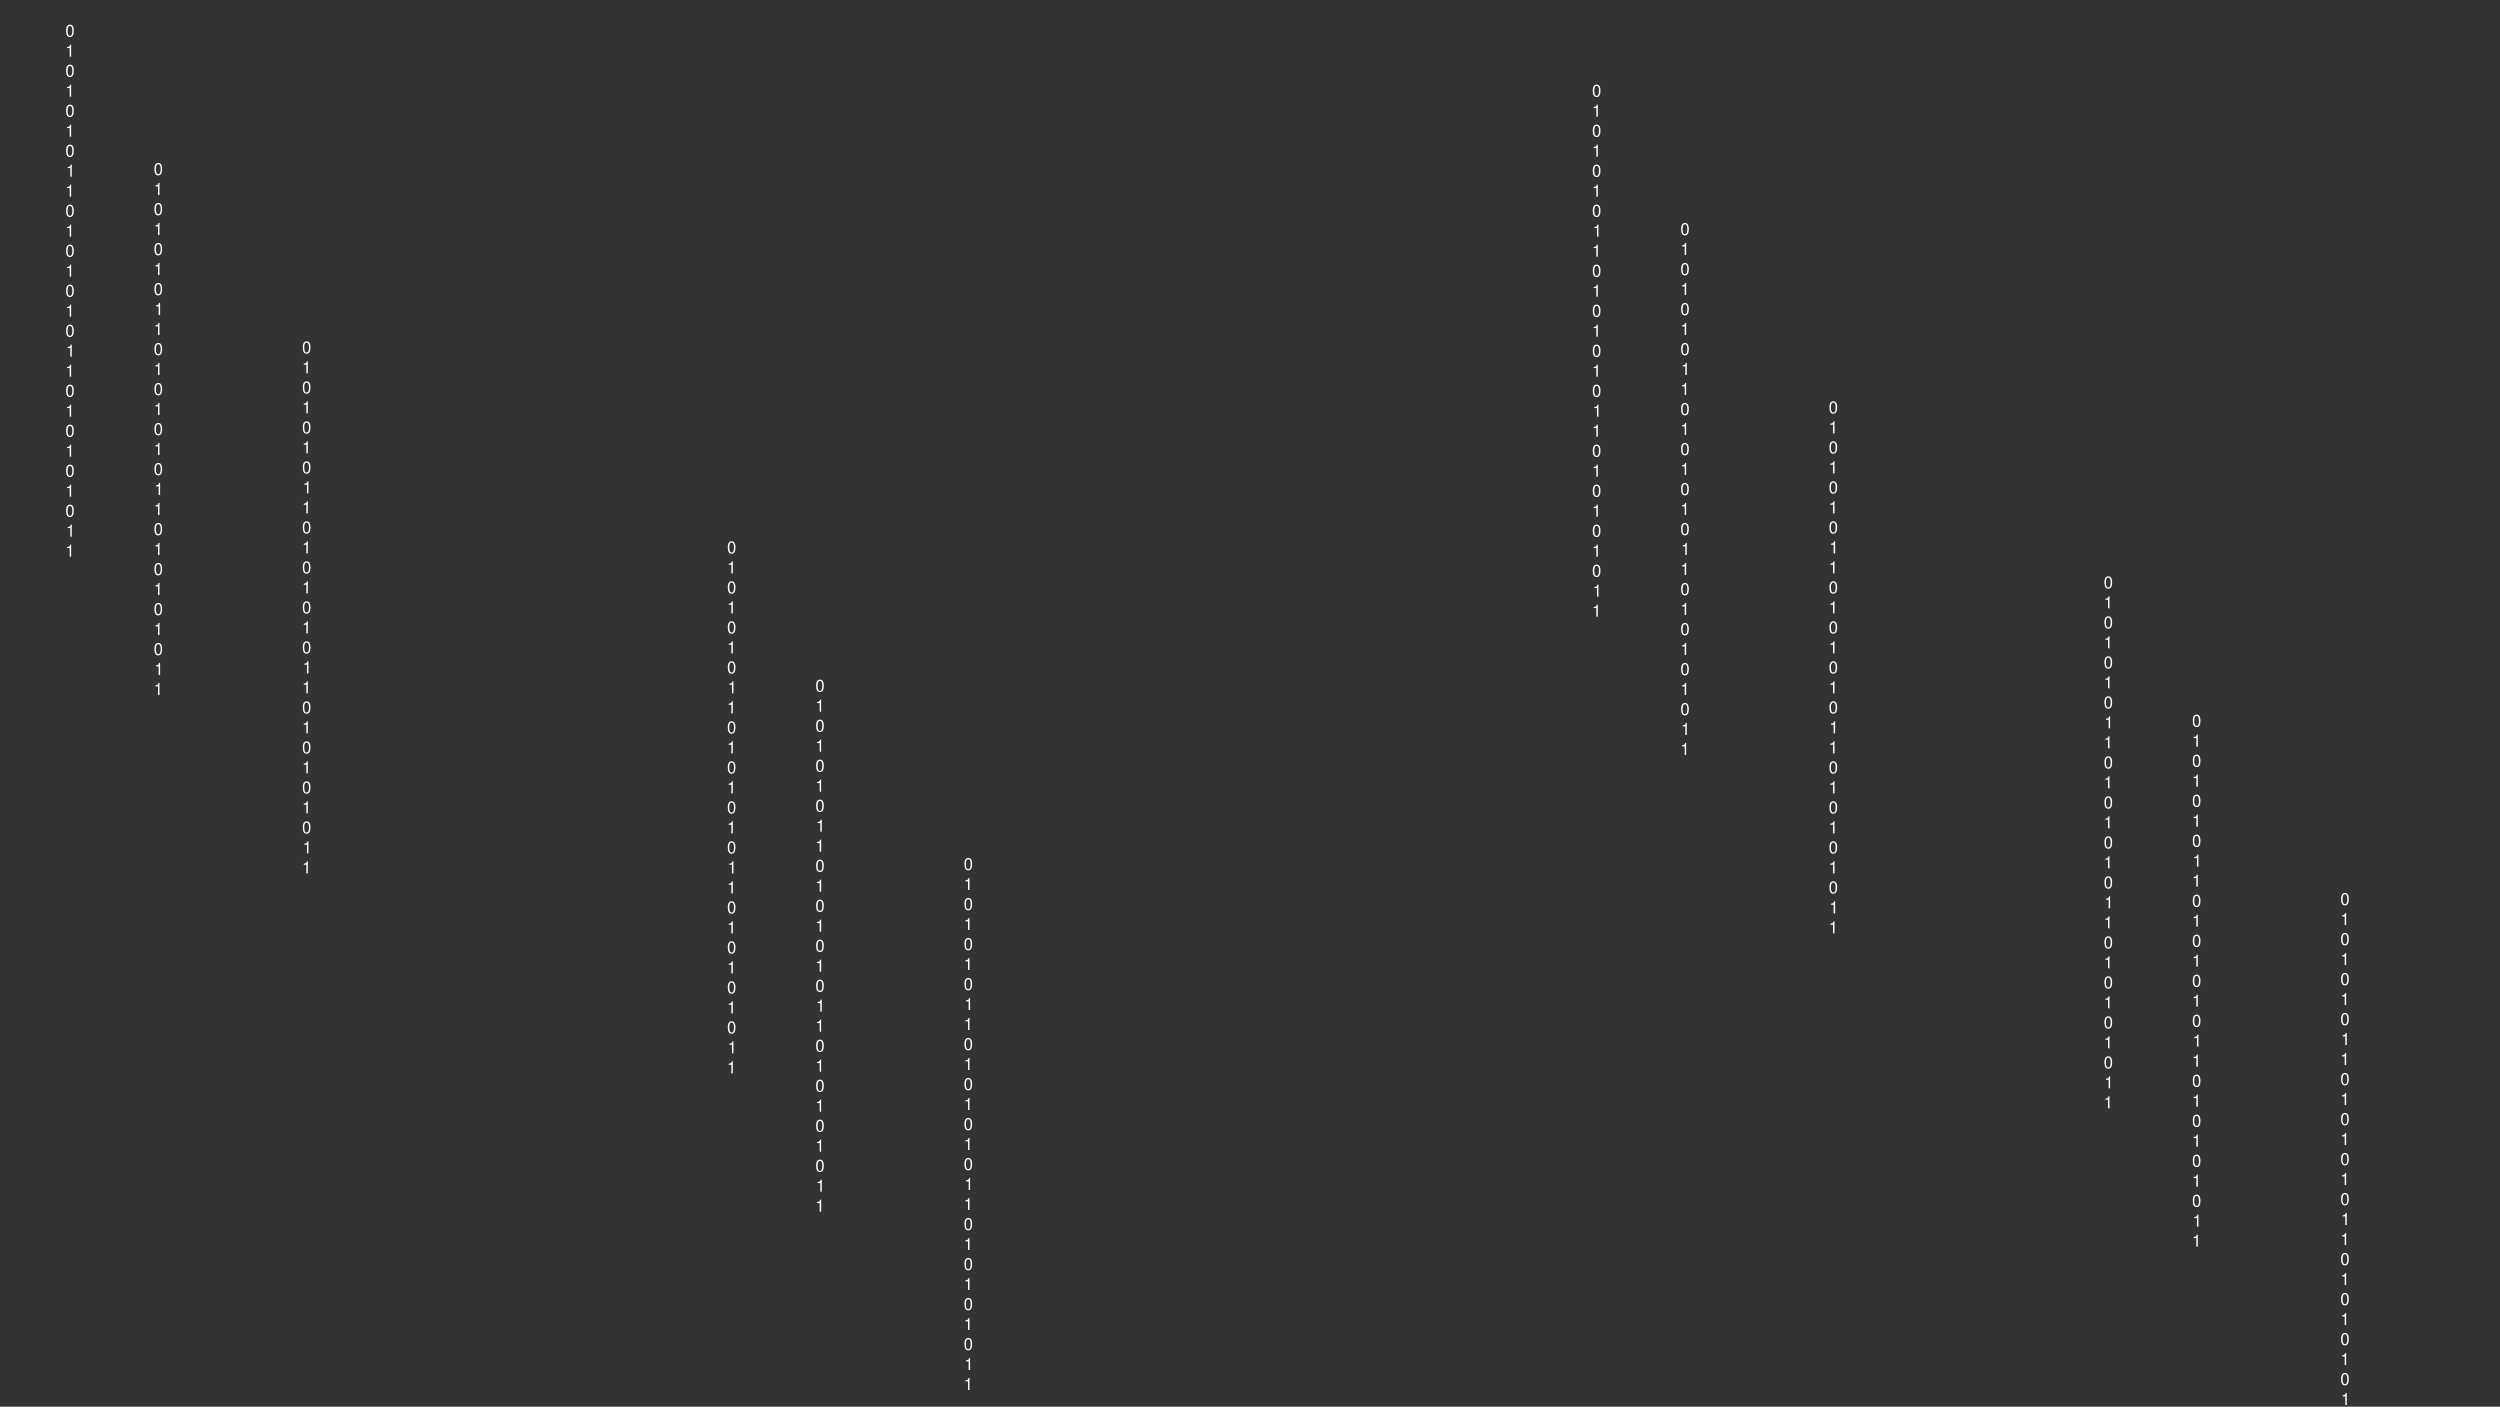
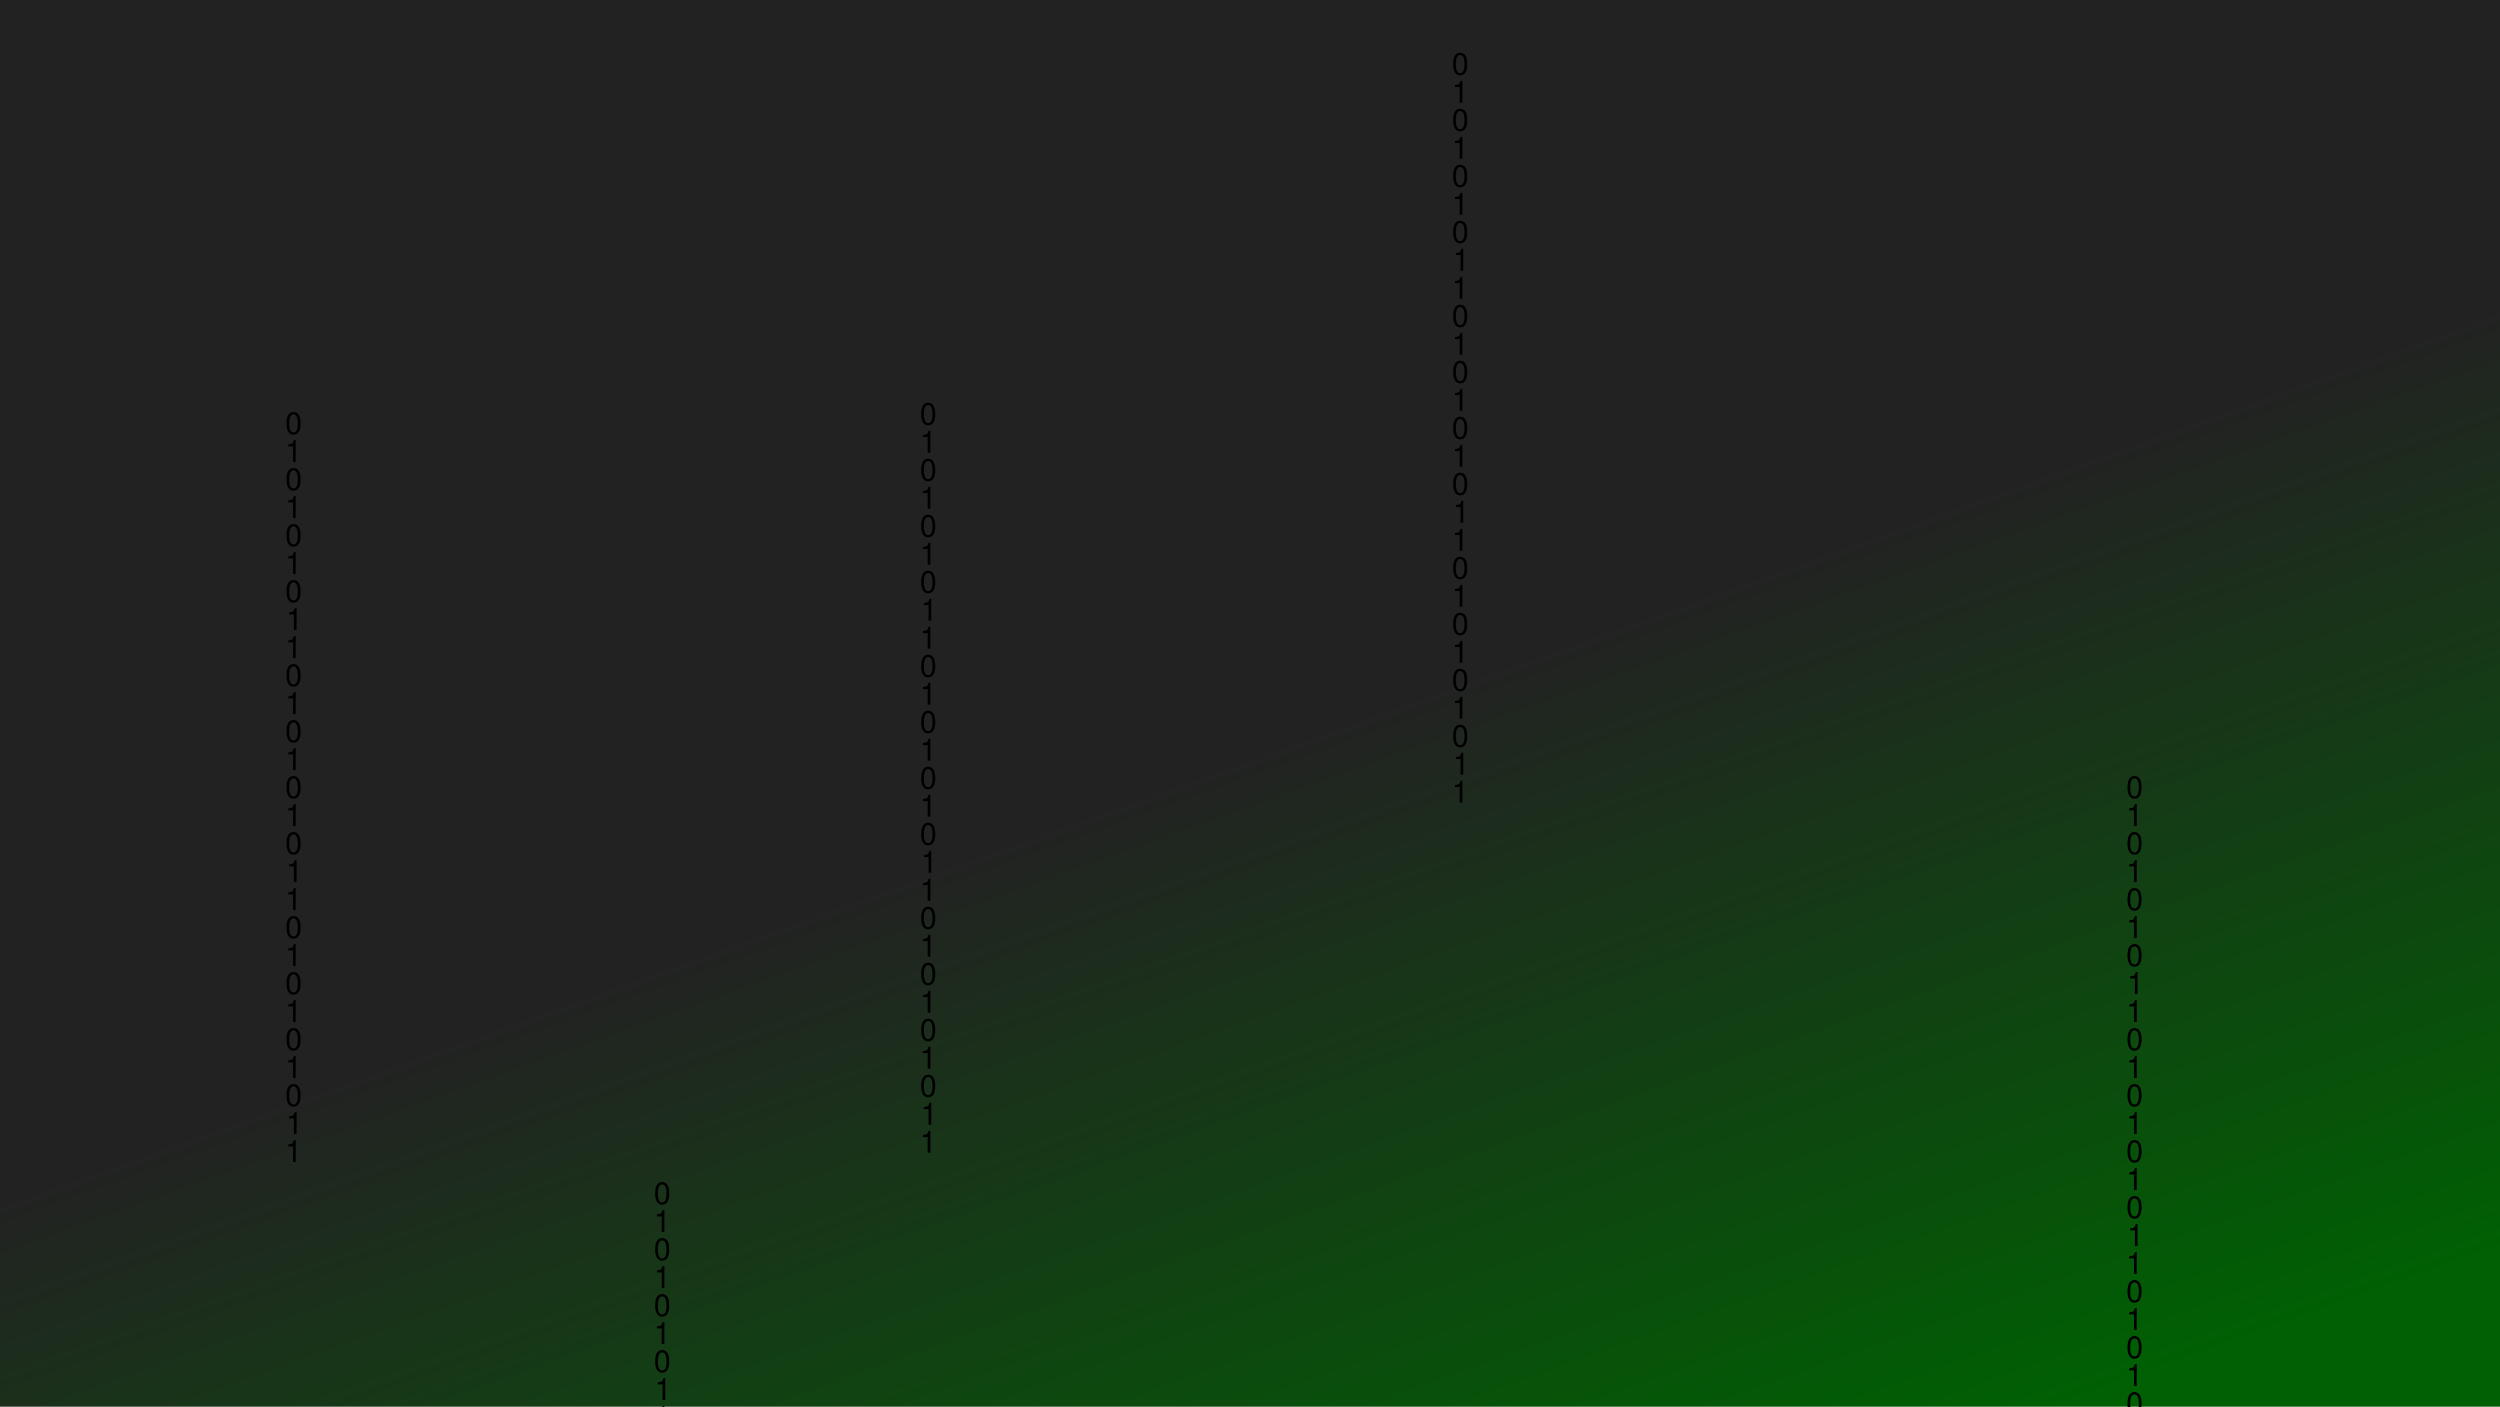
<svg xmlns="http://www.w3.org/2000/svg" width="1500px" height="844px" viewBox="0 0 1500 844" version="1.1">
+   <defs>
+     <linearGradient x1="50%" y1="53.584%" x2="80.896%" y2="101.388%" id="linearGradient-1">
+       <stop stop-color="#222" offset="0%" />
+       <stop stop-color="#006003" offset="100%" />
+     </linearGradient>
+   </defs>
  <g id="Matrix-Background" stroke="none" stroke-width="1" fill="none" fill-rule="evenodd">
-     <rect fill="#333333" x="0" y="0" width="1500" height="844" />
-     <g id="Group-2" transform="translate(37, 12)" fill="#FFFFFF" font-family="Helvetica" font-size="10" font-weight="normal">
-       <style>
-                 #number-line-1 {
-                     animation: number-line-maxtrix-animation 10s linear forwards;
-                 }
-                 #number-line-2 {
-                     animation: number-line-maxtrix-animation 10s linear forwards;
-                 }
-                 #number-line-3 {
-                     animation: number-line-maxtrix-animation 10s linear forwards;
-                 }
-                 @keyframes number-line-maxtrix-animation {
-                     0% {
-                         transform: translateY(1000px);
-                     }
-                     100% {
-                         transform: translateY(-500px);
-                     }
-                 }
-             </style>
-       <text id="number-line-1">
-         <tspan x="2.219" y="10">0</tspan>
-         <tspan x="2.219" y="22">1</tspan>
-         <tspan x="2.219" y="34">0</tspan>
-         <tspan x="2.219" y="46">1</tspan>
-         <tspan x="2.219" y="58">0</tspan>
-         <tspan x="2.219" y="70">1</tspan>
-         <tspan x="2.219" y="82">0</tspan>
-         <tspan x="2.588" y="94">1</tspan>
-         <tspan x="2.219" y="106">1</tspan>
-         <tspan x="2.219" y="118">0</tspan>
-         <tspan x="2.219" y="130">1</tspan>
-         <tspan x="2.219" y="142">0</tspan>
-         <tspan x="2.219" y="154">1</tspan>
-         <tspan x="2.219" y="166">0</tspan>
-         <tspan x="2.219" y="178">1</tspan>
-         <tspan x="2.219" y="190">0</tspan>
-         <tspan x="2.588" y="202">1</tspan>
-         <tspan x="2.219" y="214">1</tspan>
-         <tspan x="2.219" y="226">0</tspan>
-         <tspan x="2.219" y="238">1</tspan>
-         <tspan x="2.219" y="250">0</tspan>
-         <tspan x="2.219" y="262">1</tspan>
-         <tspan x="2.219" y="274">0</tspan>
-         <tspan x="2.219" y="286">1</tspan>
-         <tspan x="2.219" y="298">0</tspan>
-         <tspan x="2.588" y="310">1</tspan>
-         <tspan x="2.219" y="322">1</tspan>
-       </text>
-       <text id="number-line-2">
-         <tspan x="55.219" y="93">0</tspan>
-         <tspan x="55.219" y="105">1</tspan>
-         <tspan x="55.219" y="117">0</tspan>
-         <tspan x="55.219" y="129">1</tspan>
-         <tspan x="55.219" y="141">0</tspan>
-         <tspan x="55.219" y="153">1</tspan>
-         <tspan x="55.219" y="165">0</tspan>
-         <tspan x="55.588" y="177">1</tspan>
-         <tspan x="55.219" y="189">1</tspan>
-         <tspan x="55.219" y="201">0</tspan>
-         <tspan x="55.219" y="213">1</tspan>
-         <tspan x="55.219" y="225">0</tspan>
-         <tspan x="55.219" y="237">1</tspan>
-         <tspan x="55.219" y="249">0</tspan>
-         <tspan x="55.219" y="261">1</tspan>
-         <tspan x="55.219" y="273">0</tspan>
-         <tspan x="55.588" y="285">1</tspan>
-         <tspan x="55.219" y="297">1</tspan>
-         <tspan x="55.219" y="309">0</tspan>
-         <tspan x="55.219" y="321">1</tspan>
-         <tspan x="55.219" y="333">0</tspan>
-         <tspan x="55.219" y="345">1</tspan>
-         <tspan x="55.219" y="357">0</tspan>
-         <tspan x="55.219" y="369">1</tspan>
-         <tspan x="55.219" y="381">0</tspan>
-         <tspan x="55.588" y="393">1</tspan>
-         <tspan x="55.219" y="405">1</tspan>
-       </text>
-       <text id="number-line-3">
-         <tspan x="144.219" y="200">0</tspan>
-         <tspan x="144.219" y="212">1</tspan>
-         <tspan x="144.219" y="224">0</tspan>
-         <tspan x="144.219" y="236">1</tspan>
-         <tspan x="144.219" y="248">0</tspan>
-         <tspan x="144.219" y="260">1</tspan>
-         <tspan x="144.219" y="272">0</tspan>
-         <tspan x="144.588" y="284">1</tspan>
-         <tspan x="144.219" y="296">1</tspan>
-         <tspan x="144.219" y="308">0</tspan>
-         <tspan x="144.219" y="320">1</tspan>
-         <tspan x="144.219" y="332">0</tspan>
-         <tspan x="144.219" y="344">1</tspan>
-         <tspan x="144.219" y="356">0</tspan>
-         <tspan x="144.219" y="368">1</tspan>
-         <tspan x="144.219" y="380">0</tspan>
-         <tspan x="144.588" y="392">1</tspan>
-         <tspan x="144.219" y="404">1</tspan>
-         <tspan x="144.219" y="416">0</tspan>
-         <tspan x="144.219" y="428">1</tspan>
-         <tspan x="144.219" y="440">0</tspan>
-         <tspan x="144.219" y="452">1</tspan>
-         <tspan x="144.219" y="464">0</tspan>
-         <tspan x="144.219" y="476">1</tspan>
-         <tspan x="144.219" y="488">0</tspan>
-         <tspan x="144.588" y="500">1</tspan>
-         <tspan x="144.219" y="512">1</tspan>
-       </text>
-     </g>
-     <g id="Group-3" transform="translate(434, 322)" fill="#FFFFFF" font-family="Helvetica" font-size="10" font-weight="normal">
-       <text id="010101011-010101011-copy-6">
-         <tspan x="2.219" y="10">0</tspan>
-         <tspan x="2.219" y="22">1</tspan>
-         <tspan x="2.219" y="34">0</tspan>
-         <tspan x="2.219" y="46">1</tspan>
-         <tspan x="2.219" y="58">0</tspan>
-         <tspan x="2.219" y="70">1</tspan>
-         <tspan x="2.219" y="82">0</tspan>
-         <tspan x="2.588" y="94">1</tspan>
-         <tspan x="2.219" y="106">1</tspan>
-         <tspan x="2.219" y="118">0</tspan>
-         <tspan x="2.219" y="130">1</tspan>
-         <tspan x="2.219" y="142">0</tspan>
-         <tspan x="2.219" y="154">1</tspan>
-         <tspan x="2.219" y="166">0</tspan>
-         <tspan x="2.219" y="178">1</tspan>
-         <tspan x="2.219" y="190">0</tspan>
-         <tspan x="2.588" y="202">1</tspan>
-         <tspan x="2.219" y="214">1</tspan>
-         <tspan x="2.219" y="226">0</tspan>
-         <tspan x="2.219" y="238">1</tspan>
-         <tspan x="2.219" y="250">0</tspan>
-         <tspan x="2.219" y="262">1</tspan>
-         <tspan x="2.219" y="274">0</tspan>
-         <tspan x="2.219" y="286">1</tspan>
-         <tspan x="2.219" y="298">0</tspan>
-         <tspan x="2.588" y="310">1</tspan>
-         <tspan x="2.219" y="322">1</tspan>
-       </text>
-       <text id="010101011-010101011-copy-5">
-         <tspan x="55.219" y="93">0</tspan>
-         <tspan x="55.219" y="105">1</tspan>
-         <tspan x="55.219" y="117">0</tspan>
-         <tspan x="55.219" y="129">1</tspan>
-         <tspan x="55.219" y="141">0</tspan>
-         <tspan x="55.219" y="153">1</tspan>
-         <tspan x="55.219" y="165">0</tspan>
-         <tspan x="55.588" y="177">1</tspan>
-         <tspan x="55.219" y="189">1</tspan>
-         <tspan x="55.219" y="201">0</tspan>
-         <tspan x="55.219" y="213">1</tspan>
-         <tspan x="55.219" y="225">0</tspan>
-         <tspan x="55.219" y="237">1</tspan>
-         <tspan x="55.219" y="249">0</tspan>
-         <tspan x="55.219" y="261">1</tspan>
-         <tspan x="55.219" y="273">0</tspan>
-         <tspan x="55.588" y="285">1</tspan>
-         <tspan x="55.219" y="297">1</tspan>
-         <tspan x="55.219" y="309">0</tspan>
-         <tspan x="55.219" y="321">1</tspan>
-         <tspan x="55.219" y="333">0</tspan>
-         <tspan x="55.219" y="345">1</tspan>
-         <tspan x="55.219" y="357">0</tspan>
-         <tspan x="55.219" y="369">1</tspan>
-         <tspan x="55.219" y="381">0</tspan>
-         <tspan x="55.588" y="393">1</tspan>
-         <tspan x="55.219" y="405">1</tspan>
-       </text>
-       <text id="010101011-010101011-copy-4">
-         <tspan x="144.219" y="200">0</tspan>
-         <tspan x="144.219" y="212">1</tspan>
-         <tspan x="144.219" y="224">0</tspan>
-         <tspan x="144.219" y="236">1</tspan>
-         <tspan x="144.219" y="248">0</tspan>
-         <tspan x="144.219" y="260">1</tspan>
-         <tspan x="144.219" y="272">0</tspan>
-         <tspan x="144.588" y="284">1</tspan>
-         <tspan x="144.219" y="296">1</tspan>
-         <tspan x="144.219" y="308">0</tspan>
-         <tspan x="144.219" y="320">1</tspan>
-         <tspan x="144.219" y="332">0</tspan>
-         <tspan x="144.219" y="344">1</tspan>
-         <tspan x="144.219" y="356">0</tspan>
-         <tspan x="144.219" y="368">1</tspan>
-         <tspan x="144.219" y="380">0</tspan>
-         <tspan x="144.588" y="392">1</tspan>
-         <tspan x="144.219" y="404">1</tspan>
-         <tspan x="144.219" y="416">0</tspan>
-         <tspan x="144.219" y="428">1</tspan>
-         <tspan x="144.219" y="440">0</tspan>
-         <tspan x="144.219" y="452">1</tspan>
-         <tspan x="144.219" y="464">0</tspan>
-         <tspan x="144.219" y="476">1</tspan>
-         <tspan x="144.219" y="488">0</tspan>
-         <tspan x="144.588" y="500">1</tspan>
-         <tspan x="144.219" y="512">1</tspan>
-       </text>
-     </g>
-     <g id="Group" transform="translate(953, 48)" fill="#FFFFFF" font-family="Helvetica" font-size="10" font-weight="normal">
-       <text id="010101011-010101011-copy-9">
-         <tspan x="2.219" y="10">0</tspan>
-         <tspan x="2.219" y="22">1</tspan>
-         <tspan x="2.219" y="34">0</tspan>
-         <tspan x="2.219" y="46">1</tspan>
-         <tspan x="2.219" y="58">0</tspan>
-         <tspan x="2.219" y="70">1</tspan>
-         <tspan x="2.219" y="82">0</tspan>
-         <tspan x="2.588" y="94">1</tspan>
-         <tspan x="2.219" y="106">1</tspan>
-         <tspan x="2.219" y="118">0</tspan>
-         <tspan x="2.219" y="130">1</tspan>
-         <tspan x="2.219" y="142">0</tspan>
-         <tspan x="2.219" y="154">1</tspan>
-         <tspan x="2.219" y="166">0</tspan>
-         <tspan x="2.219" y="178">1</tspan>
-         <tspan x="2.219" y="190">0</tspan>
-         <tspan x="2.588" y="202">1</tspan>
-         <tspan x="2.219" y="214">1</tspan>
-         <tspan x="2.219" y="226">0</tspan>
-         <tspan x="2.219" y="238">1</tspan>
-         <tspan x="2.219" y="250">0</tspan>
-         <tspan x="2.219" y="262">1</tspan>
-         <tspan x="2.219" y="274">0</tspan>
-         <tspan x="2.219" y="286">1</tspan>
-         <tspan x="2.219" y="298">0</tspan>
-         <tspan x="2.588" y="310">1</tspan>
-         <tspan x="2.219" y="322">1</tspan>
-       </text>
-       <text id="010101011-010101011-copy-8">
-         <tspan x="55.219" y="93">0</tspan>
-         <tspan x="55.219" y="105">1</tspan>
-         <tspan x="55.219" y="117">0</tspan>
-         <tspan x="55.219" y="129">1</tspan>
-         <tspan x="55.219" y="141">0</tspan>
-         <tspan x="55.219" y="153">1</tspan>
-         <tspan x="55.219" y="165">0</tspan>
-         <tspan x="55.588" y="177">1</tspan>
-         <tspan x="55.219" y="189">1</tspan>
-         <tspan x="55.219" y="201">0</tspan>
-         <tspan x="55.219" y="213">1</tspan>
-         <tspan x="55.219" y="225">0</tspan>
-         <tspan x="55.219" y="237">1</tspan>
-         <tspan x="55.219" y="249">0</tspan>
-         <tspan x="55.219" y="261">1</tspan>
-         <tspan x="55.219" y="273">0</tspan>
-         <tspan x="55.588" y="285">1</tspan>
-         <tspan x="55.219" y="297">1</tspan>
-         <tspan x="55.219" y="309">0</tspan>
-         <tspan x="55.219" y="321">1</tspan>
-         <tspan x="55.219" y="333">0</tspan>
-         <tspan x="55.219" y="345">1</tspan>
-         <tspan x="55.219" y="357">0</tspan>
-         <tspan x="55.219" y="369">1</tspan>
-         <tspan x="55.219" y="381">0</tspan>
-         <tspan x="55.588" y="393">1</tspan>
-         <tspan x="55.219" y="405">1</tspan>
-       </text>
-       <text id="010101011-010101011-copy-7">
-         <tspan x="144.219" y="200">0</tspan>
-         <tspan x="144.219" y="212">1</tspan>
-         <tspan x="144.219" y="224">0</tspan>
-         <tspan x="144.219" y="236">1</tspan>
-         <tspan x="144.219" y="248">0</tspan>
-         <tspan x="144.219" y="260">1</tspan>
-         <tspan x="144.219" y="272">0</tspan>
-         <tspan x="144.588" y="284">1</tspan>
-         <tspan x="144.219" y="296">1</tspan>
-         <tspan x="144.219" y="308">0</tspan>
-         <tspan x="144.219" y="320">1</tspan>
-         <tspan x="144.219" y="332">0</tspan>
-         <tspan x="144.219" y="344">1</tspan>
-         <tspan x="144.219" y="356">0</tspan>
-         <tspan x="144.219" y="368">1</tspan>
-         <tspan x="144.219" y="380">0</tspan>
-         <tspan x="144.588" y="392">1</tspan>
-         <tspan x="144.219" y="404">1</tspan>
-         <tspan x="144.219" y="416">0</tspan>
-         <tspan x="144.219" y="428">1</tspan>
-         <tspan x="144.219" y="440">0</tspan>
-         <tspan x="144.219" y="452">1</tspan>
-         <tspan x="144.219" y="464">0</tspan>
-         <tspan x="144.219" y="476">1</tspan>
-         <tspan x="144.219" y="488">0</tspan>
-         <tspan x="144.588" y="500">1</tspan>
-         <tspan x="144.219" y="512">1</tspan>
-       </text>
-     </g>
-     <g id="Group-Copy" transform="translate(1260, 343)" fill="#FFFFFF" font-family="Helvetica" font-size="10" font-weight="normal">
-       <text id="010101011-010101011-copy-9">
-         <tspan x="2.219" y="10">0</tspan>
-         <tspan x="2.219" y="22">1</tspan>
-         <tspan x="2.219" y="34">0</tspan>
-         <tspan x="2.219" y="46">1</tspan>
-         <tspan x="2.219" y="58">0</tspan>
-         <tspan x="2.219" y="70">1</tspan>
-         <tspan x="2.219" y="82">0</tspan>
-         <tspan x="2.588" y="94">1</tspan>
-         <tspan x="2.219" y="106">1</tspan>
-         <tspan x="2.219" y="118">0</tspan>
-         <tspan x="2.219" y="130">1</tspan>
-         <tspan x="2.219" y="142">0</tspan>
-         <tspan x="2.219" y="154">1</tspan>
-         <tspan x="2.219" y="166">0</tspan>
-         <tspan x="2.219" y="178">1</tspan>
-         <tspan x="2.219" y="190">0</tspan>
-         <tspan x="2.588" y="202">1</tspan>
-         <tspan x="2.219" y="214">1</tspan>
-         <tspan x="2.219" y="226">0</tspan>
-         <tspan x="2.219" y="238">1</tspan>
-         <tspan x="2.219" y="250">0</tspan>
-         <tspan x="2.219" y="262">1</tspan>
-         <tspan x="2.219" y="274">0</tspan>
-         <tspan x="2.219" y="286">1</tspan>
-         <tspan x="2.219" y="298">0</tspan>
-         <tspan x="2.588" y="310">1</tspan>
-         <tspan x="2.219" y="322">1</tspan>
-       </text>
-       <text id="010101011-010101011-copy-8">
-         <tspan x="55.219" y="93">0</tspan>
-         <tspan x="55.219" y="105">1</tspan>
-         <tspan x="55.219" y="117">0</tspan>
-         <tspan x="55.219" y="129">1</tspan>
-         <tspan x="55.219" y="141">0</tspan>
-         <tspan x="55.219" y="153">1</tspan>
-         <tspan x="55.219" y="165">0</tspan>
-         <tspan x="55.588" y="177">1</tspan>
-         <tspan x="55.219" y="189">1</tspan>
-         <tspan x="55.219" y="201">0</tspan>
-         <tspan x="55.219" y="213">1</tspan>
-         <tspan x="55.219" y="225">0</tspan>
-         <tspan x="55.219" y="237">1</tspan>
-         <tspan x="55.219" y="249">0</tspan>
-         <tspan x="55.219" y="261">1</tspan>
-         <tspan x="55.219" y="273">0</tspan>
-         <tspan x="55.588" y="285">1</tspan>
-         <tspan x="55.219" y="297">1</tspan>
-         <tspan x="55.219" y="309">0</tspan>
-         <tspan x="55.219" y="321">1</tspan>
-         <tspan x="55.219" y="333">0</tspan>
-         <tspan x="55.219" y="345">1</tspan>
-         <tspan x="55.219" y="357">0</tspan>
-         <tspan x="55.219" y="369">1</tspan>
-         <tspan x="55.219" y="381">0</tspan>
-         <tspan x="55.588" y="393">1</tspan>
-         <tspan x="55.219" y="405">1</tspan>
-       </text>
-       <text id="010101011-010101011-copy-7">
-         <tspan x="144.219" y="200">0</tspan>
-         <tspan x="144.219" y="212">1</tspan>
-         <tspan x="144.219" y="224">0</tspan>
-         <tspan x="144.219" y="236">1</tspan>
-         <tspan x="144.219" y="248">0</tspan>
-         <tspan x="144.219" y="260">1</tspan>
-         <tspan x="144.219" y="272">0</tspan>
-         <tspan x="144.588" y="284">1</tspan>
-         <tspan x="144.219" y="296">1</tspan>
-         <tspan x="144.219" y="308">0</tspan>
-         <tspan x="144.219" y="320">1</tspan>
-         <tspan x="144.219" y="332">0</tspan>
-         <tspan x="144.219" y="344">1</tspan>
-         <tspan x="144.219" y="356">0</tspan>
-         <tspan x="144.219" y="368">1</tspan>
-         <tspan x="144.219" y="380">0</tspan>
-         <tspan x="144.588" y="392">1</tspan>
-         <tspan x="144.219" y="404">1</tspan>
-         <tspan x="144.219" y="416">0</tspan>
-         <tspan x="144.219" y="428">1</tspan>
-         <tspan x="144.219" y="440">0</tspan>
-         <tspan x="144.219" y="452">1</tspan>
-         <tspan x="144.219" y="464">0</tspan>
-         <tspan x="144.219" y="476">1</tspan>
-         <tspan x="144.219" y="488">0</tspan>
-         <tspan x="144.588" y="500">1</tspan>
-         <tspan x="144.219" y="512">1</tspan>
-       </text>
-     </g>
+     <style>
+           text {
+             transform: scale(1.4);
+           }
+           tspan {
+             fill: black;
+             font-size: 1.3em;
+           }
+           tspan:nth-child(odd) {
+             animation: number-color-animation-1 1s linear infinite forwards;
+           }
+           tspan:nth-child(even) {
+             animation: number-color-animation-2 1s linear  infinite forwards;
+           }
+           text:nth-child(odd) {
+             animation: number-line-maxtrix-animation 10s linear infinite forwards;
+           }
+           text:nth-child(even) {
+             animation: number-line-maxtrix-animation 5s linear infinite forwards;
+           }
+           @keyframes number-line-maxtrix-animation {
+             0% {
+                 transform: translateY(1000px);
+             }
+             100% {
+                 transform: translateY(-1000px);
+             }
+           }
+           @keyframes number-color-animation-1 {
+             0% {
+               fill: black;
+             }
+             25% {
+               fill: white;
+             }
+             50% {
+               fill: #00C400;
+             }
+             75% {
+               fill: white;
+             }
+             100% {
+               fill: black;
+             }
+           }
+           @keyframes number-color-animation-2 {
+             0% {
+               fill: white;
+             }
+             50% {
+               fill: black;
+             }
+             100% {
+               fill: white;
+             }
+           }
+         </style>
+     <rect id="Rectangle" fill="url(#linearGradient-1)" x="0" y="0" width="1500" height="844" />
+     <text id="number-line-copy-3" font-family="Helvetica" font-size="10" font-weight="normal" fill="#FFFFFF">
+       <tspan x="280.219" y="516">0</tspan>
+       <tspan x="280.219" y="528">1</tspan>
+       <tspan x="280.219" y="540">0</tspan>
+       <tspan x="280.219" y="552">1</tspan>
+       <tspan x="280.219" y="564">0</tspan>
+       <tspan x="280.219" y="576">1</tspan>
+       <tspan x="280.219" y="588">0</tspan>
+       <tspan x="280.588" y="600">1</tspan>
+       <tspan x="280.219" y="612">1</tspan>
+       <tspan x="280.219" y="624">0</tspan>
+       <tspan x="280.219" y="636">1</tspan>
+       <tspan x="280.219" y="648">0</tspan>
+       <tspan x="280.219" y="660">1</tspan>
+       <tspan x="280.219" y="672">0</tspan>
+       <tspan x="280.219" y="684">1</tspan>
+       <tspan x="280.219" y="696">0</tspan>
+       <tspan x="280.588" y="708">1</tspan>
+       <tspan x="280.219" y="720">1</tspan>
+       <tspan x="280.219" y="732">0</tspan>
+       <tspan x="280.219" y="744">1</tspan>
+       <tspan x="280.219" y="756">0</tspan>
+       <tspan x="280.219" y="768">1</tspan>
+       <tspan x="280.219" y="780">0</tspan>
+       <tspan x="280.219" y="792">1</tspan>
+       <tspan x="280.219" y="804">0</tspan>
+       <tspan x="280.588" y="816">1</tspan>
+       <tspan x="280.219" y="828">1</tspan>
+     </text>
+     <text id="number-line-copy" font-family="Helvetica" font-size="10" font-weight="normal" fill="#FFFFFF">
+       <tspan x="394.219" y="182">0</tspan>
+       <tspan x="394.219" y="194">1</tspan>
+       <tspan x="394.219" y="206">0</tspan>
+       <tspan x="394.219" y="218">1</tspan>
+       <tspan x="394.219" y="230">0</tspan>
+       <tspan x="394.219" y="242">1</tspan>
+       <tspan x="394.219" y="254">0</tspan>
+       <tspan x="394.588" y="266">1</tspan>
+       <tspan x="394.219" y="278">1</tspan>
+       <tspan x="394.219" y="290">0</tspan>
+       <tspan x="394.219" y="302">1</tspan>
+       <tspan x="394.219" y="314">0</tspan>
+       <tspan x="394.219" y="326">1</tspan>
+       <tspan x="394.219" y="338">0</tspan>
+       <tspan x="394.219" y="350">1</tspan>
+       <tspan x="394.219" y="362">0</tspan>
+       <tspan x="394.588" y="374">1</tspan>
+       <tspan x="394.219" y="386">1</tspan>
+       <tspan x="394.219" y="398">0</tspan>
+       <tspan x="394.219" y="410">1</tspan>
+       <tspan x="394.219" y="422">0</tspan>
+       <tspan x="394.219" y="434">1</tspan>
+       <tspan x="394.219" y="446">0</tspan>
+       <tspan x="394.219" y="458">1</tspan>
+       <tspan x="394.219" y="470">0</tspan>
+       <tspan x="394.588" y="482">1</tspan>
+       <tspan x="394.219" y="494">1</tspan>
+     </text>
+     <text id="number-line-copy-2" font-family="Helvetica" font-size="10" font-weight="normal" fill="#FFFFFF">
+       <tspan x="122.219" y="186">0</tspan>
+       <tspan x="122.219" y="198">1</tspan>
+       <tspan x="122.219" y="210">0</tspan>
+       <tspan x="122.219" y="222">1</tspan>
+       <tspan x="122.219" y="234">0</tspan>
+       <tspan x="122.219" y="246">1</tspan>
+       <tspan x="122.219" y="258">0</tspan>
+       <tspan x="122.588" y="270">1</tspan>
+       <tspan x="122.219" y="282">1</tspan>
+       <tspan x="122.219" y="294">0</tspan>
+       <tspan x="122.219" y="306">1</tspan>
+       <tspan x="122.219" y="318">0</tspan>
+       <tspan x="122.219" y="330">1</tspan>
+       <tspan x="122.219" y="342">0</tspan>
+       <tspan x="122.219" y="354">1</tspan>
+       <tspan x="122.219" y="366">0</tspan>
+       <tspan x="122.588" y="378">1</tspan>
+       <tspan x="122.219" y="390">1</tspan>
+       <tspan x="122.219" y="402">0</tspan>
+       <tspan x="122.219" y="414">1</tspan>
+       <tspan x="122.219" y="426">0</tspan>
+       <tspan x="122.219" y="438">1</tspan>
+       <tspan x="122.219" y="450">0</tspan>
+       <tspan x="122.219" y="462">1</tspan>
+       <tspan x="122.219" y="474">0</tspan>
+       <tspan x="122.588" y="486">1</tspan>
+       <tspan x="122.219" y="498">1</tspan>
+     </text>
+     <text id="number-line-copy-7" font-family="Helvetica" font-size="10" font-weight="normal" fill="#FFFFFF">
+       <tspan x="1075.219" y="58">0</tspan>
+       <tspan x="1075.219" y="70">1</tspan>
+       <tspan x="1075.219" y="82">0</tspan>
+       <tspan x="1075.219" y="94">1</tspan>
+       <tspan x="1075.219" y="106">0</tspan>
+       <tspan x="1075.219" y="118">1</tspan>
+       <tspan x="1075.219" y="130">0</tspan>
+       <tspan x="1075.588" y="142">1</tspan>
+       <tspan x="1075.219" y="154">1</tspan>
+       <tspan x="1075.219" y="166">0</tspan>
+       <tspan x="1075.219" y="178">1</tspan>
+       <tspan x="1075.219" y="190">0</tspan>
+       <tspan x="1075.219" y="202">1</tspan>
+       <tspan x="1075.219" y="214">0</tspan>
+       <tspan x="1075.219" y="226">1</tspan>
+       <tspan x="1075.219" y="238">0</tspan>
+       <tspan x="1075.588" y="250">1</tspan>
+       <tspan x="1075.219" y="262">1</tspan>
+       <tspan x="1075.219" y="274">0</tspan>
+       <tspan x="1075.219" y="286">1</tspan>
+       <tspan x="1075.219" y="298">0</tspan>
+       <tspan x="1075.219" y="310">1</tspan>
+       <tspan x="1075.219" y="322">0</tspan>
+       <tspan x="1075.219" y="334">1</tspan>
+       <tspan x="1075.219" y="346">0</tspan>
+       <tspan x="1075.588" y="358">1</tspan>
+       <tspan x="1075.219" y="370">1</tspan>
+     </text>
+     <text id="number-line-copy-6" font-family="Helvetica" font-size="10" font-weight="normal" fill="#FFFFFF">
+       <tspan x="622.219" y="32">0</tspan>
+       <tspan x="622.219" y="44">1</tspan>
+       <tspan x="622.219" y="56">0</tspan>
+       <tspan x="622.219" y="68">1</tspan>
+       <tspan x="622.219" y="80">0</tspan>
+       <tspan x="622.219" y="92">1</tspan>
+       <tspan x="622.219" y="104">0</tspan>
+       <tspan x="622.588" y="116">1</tspan>
+       <tspan x="622.219" y="128">1</tspan>
+       <tspan x="622.219" y="140">0</tspan>
+       <tspan x="622.219" y="152">1</tspan>
+       <tspan x="622.219" y="164">0</tspan>
+       <tspan x="622.219" y="176">1</tspan>
+       <tspan x="622.219" y="188">0</tspan>
+       <tspan x="622.219" y="200">1</tspan>
+       <tspan x="622.219" y="212">0</tspan>
+       <tspan x="622.588" y="224">1</tspan>
+       <tspan x="622.219" y="236">1</tspan>
+       <tspan x="622.219" y="248">0</tspan>
+       <tspan x="622.219" y="260">1</tspan>
+       <tspan x="622.219" y="272">0</tspan>
+       <tspan x="622.219" y="284">1</tspan>
+       <tspan x="622.219" y="296">0</tspan>
+       <tspan x="622.219" y="308">1</tspan>
+       <tspan x="622.219" y="320">0</tspan>
+       <tspan x="622.588" y="332">1</tspan>
+       <tspan x="622.219" y="344">1</tspan>
+     </text>
+     <text id="number-line-copy-5" font-family="Helvetica" font-size="10" font-weight="normal" fill="#FFFFFF">
+       <tspan x="911.219" y="342">0</tspan>
+       <tspan x="911.219" y="354">1</tspan>
+       <tspan x="911.219" y="366">0</tspan>
+       <tspan x="911.219" y="378">1</tspan>
+       <tspan x="911.219" y="390">0</tspan>
+       <tspan x="911.219" y="402">1</tspan>
+       <tspan x="911.219" y="414">0</tspan>
+       <tspan x="911.588" y="426">1</tspan>
+       <tspan x="911.219" y="438">1</tspan>
+       <tspan x="911.219" y="450">0</tspan>
+       <tspan x="911.219" y="462">1</tspan>
+       <tspan x="911.219" y="474">0</tspan>
+       <tspan x="911.219" y="486">1</tspan>
+       <tspan x="911.219" y="498">0</tspan>
+       <tspan x="911.219" y="510">1</tspan>
+       <tspan x="911.219" y="522">0</tspan>
+       <tspan x="911.588" y="534">1</tspan>
+       <tspan x="911.219" y="546">1</tspan>
+       <tspan x="911.219" y="558">0</tspan>
+       <tspan x="911.219" y="570">1</tspan>
+       <tspan x="911.219" y="582">0</tspan>
+       <tspan x="911.219" y="594">1</tspan>
+       <tspan x="911.219" y="606">0</tspan>
+       <tspan x="911.219" y="618">1</tspan>
+       <tspan x="911.219" y="630">0</tspan>
+       <tspan x="911.588" y="642">1</tspan>
+       <tspan x="911.219" y="654">1</tspan>
+     </text>
+     <text id="number-line-copy-4" font-family="Helvetica" font-size="10" font-weight="normal" fill="#FFFFFF">
+       <tspan x="564.219" y="616">0</tspan>
+       <tspan x="564.219" y="628">1</tspan>
+       <tspan x="564.219" y="640">0</tspan>
+       <tspan x="564.219" y="652">1</tspan>
+       <tspan x="564.219" y="664">0</tspan>
+       <tspan x="564.219" y="676">1</tspan>
+       <tspan x="564.219" y="688">0</tspan>
+       <tspan x="564.588" y="700">1</tspan>
+       <tspan x="564.219" y="712">1</tspan>
+       <tspan x="564.219" y="724">0</tspan>
+       <tspan x="564.219" y="736">1</tspan>
+       <tspan x="564.219" y="748">0</tspan>
+       <tspan x="564.219" y="760">1</tspan>
+       <tspan x="564.219" y="772">0</tspan>
+       <tspan x="564.219" y="784">1</tspan>
+       <tspan x="564.219" y="796">0</tspan>
+       <tspan x="564.588" y="808">1</tspan>
+       <tspan x="564.219" y="820">1</tspan>
+       <tspan x="564.219" y="832">0</tspan>
+       <tspan x="564.219" y="844">1</tspan>
+       <tspan x="564.219" y="856">0</tspan>
+       <tspan x="564.219" y="868">1</tspan>
+       <tspan x="564.219" y="880">0</tspan>
+       <tspan x="564.219" y="892">1</tspan>
+       <tspan x="564.219" y="904">0</tspan>
+       <tspan x="564.588" y="916">1</tspan>
+       <tspan x="564.219" y="928">1</tspan>
+     </text>
+     <text id="number-line-copy-11" font-family="Helvetica" font-size="10" font-weight="normal" fill="#FFFFFF">
+       <tspan x="1278.219" y="396">0</tspan>
+       <tspan x="1278.219" y="408">1</tspan>
+       <tspan x="1278.219" y="420">0</tspan>
+       <tspan x="1278.219" y="432">1</tspan>
+       <tspan x="1278.219" y="444">0</tspan>
+       <tspan x="1278.219" y="456">1</tspan>
+       <tspan x="1278.219" y="468">0</tspan>
+       <tspan x="1278.588" y="480">1</tspan>
+       <tspan x="1278.219" y="492">1</tspan>
+       <tspan x="1278.219" y="504">0</tspan>
+       <tspan x="1278.219" y="516">1</tspan>
+       <tspan x="1278.219" y="528">0</tspan>
+       <tspan x="1278.219" y="540">1</tspan>
+       <tspan x="1278.219" y="552">0</tspan>
+       <tspan x="1278.219" y="564">1</tspan>
+       <tspan x="1278.219" y="576">0</tspan>
+       <tspan x="1278.588" y="588">1</tspan>
+       <tspan x="1278.219" y="600">1</tspan>
+       <tspan x="1278.219" y="612">0</tspan>
+       <tspan x="1278.219" y="624">1</tspan>
+       <tspan x="1278.219" y="636">0</tspan>
+       <tspan x="1278.219" y="648">1</tspan>
+       <tspan x="1278.219" y="660">0</tspan>
+       <tspan x="1278.219" y="672">1</tspan>
+       <tspan x="1278.219" y="684">0</tspan>
+       <tspan x="1278.588" y="696">1</tspan>
+       <tspan x="1278.219" y="708">1</tspan>
+     </text>
+     <text id="number-line-copy-10" font-family="Helvetica" font-size="10" font-weight="normal" fill="#FFFFFF">
+       <tspan x="1364.219" y="743">0</tspan>
+       <tspan x="1364.219" y="755">1</tspan>
+       <tspan x="1364.219" y="767">0</tspan>
+       <tspan x="1364.219" y="779">1</tspan>
+       <tspan x="1364.219" y="791">0</tspan>
+       <tspan x="1364.219" y="803">1</tspan>
+       <tspan x="1364.219" y="815">0</tspan>
+       <tspan x="1364.588" y="827">1</tspan>
+       <tspan x="1364.219" y="839">1</tspan>
+       <tspan x="1364.219" y="851">0</tspan>
+       <tspan x="1364.219" y="863">1</tspan>
+       <tspan x="1364.219" y="875">0</tspan>
+       <tspan x="1364.219" y="887">1</tspan>
+       <tspan x="1364.219" y="899">0</tspan>
+       <tspan x="1364.219" y="911">1</tspan>
+       <tspan x="1364.219" y="923">0</tspan>
+       <tspan x="1364.588" y="935">1</tspan>
+       <tspan x="1364.219" y="947">1</tspan>
+       <tspan x="1364.219" y="959">0</tspan>
+       <tspan x="1364.219" y="971">1</tspan>
+       <tspan x="1364.219" y="983">0</tspan>
+       <tspan x="1364.219" y="995">1</tspan>
+       <tspan x="1364.219" y="1007">0</tspan>
+       <tspan x="1364.219" y="1019">1</tspan>
+       <tspan x="1364.219" y="1031">0</tspan>
+       <tspan x="1364.588" y="1043">1</tspan>
+       <tspan x="1364.219" y="1055">1</tspan>
+     </text>
+     <text id="number-line-copy-9" font-family="Helvetica" font-size="10" font-weight="normal" fill="#FFFFFF">
+       <tspan x="1419.219" y="92">0</tspan>
+       <tspan x="1419.219" y="104">1</tspan>
+       <tspan x="1419.219" y="116">0</tspan>
+       <tspan x="1419.219" y="128">1</tspan>
+       <tspan x="1419.219" y="140">0</tspan>
+       <tspan x="1419.219" y="152">1</tspan>
+       <tspan x="1419.219" y="164">0</tspan>
+       <tspan x="1419.588" y="176">1</tspan>
+       <tspan x="1419.219" y="188">1</tspan>
+       <tspan x="1419.219" y="200">0</tspan>
+       <tspan x="1419.219" y="212">1</tspan>
+       <tspan x="1419.219" y="224">0</tspan>
+       <tspan x="1419.219" y="236">1</tspan>
+       <tspan x="1419.219" y="248">0</tspan>
+       <tspan x="1419.219" y="260">1</tspan>
+       <tspan x="1419.219" y="272">0</tspan>
+       <tspan x="1419.588" y="284">1</tspan>
+       <tspan x="1419.219" y="296">1</tspan>
+       <tspan x="1419.219" y="308">0</tspan>
+       <tspan x="1419.219" y="320">1</tspan>
+       <tspan x="1419.219" y="332">0</tspan>
+       <tspan x="1419.219" y="344">1</tspan>
+       <tspan x="1419.219" y="356">0</tspan>
+       <tspan x="1419.219" y="368">1</tspan>
+       <tspan x="1419.219" y="380">0</tspan>
+       <tspan x="1419.588" y="392">1</tspan>
+       <tspan x="1419.219" y="404">1</tspan>
+     </text>
  </g>
</svg>
